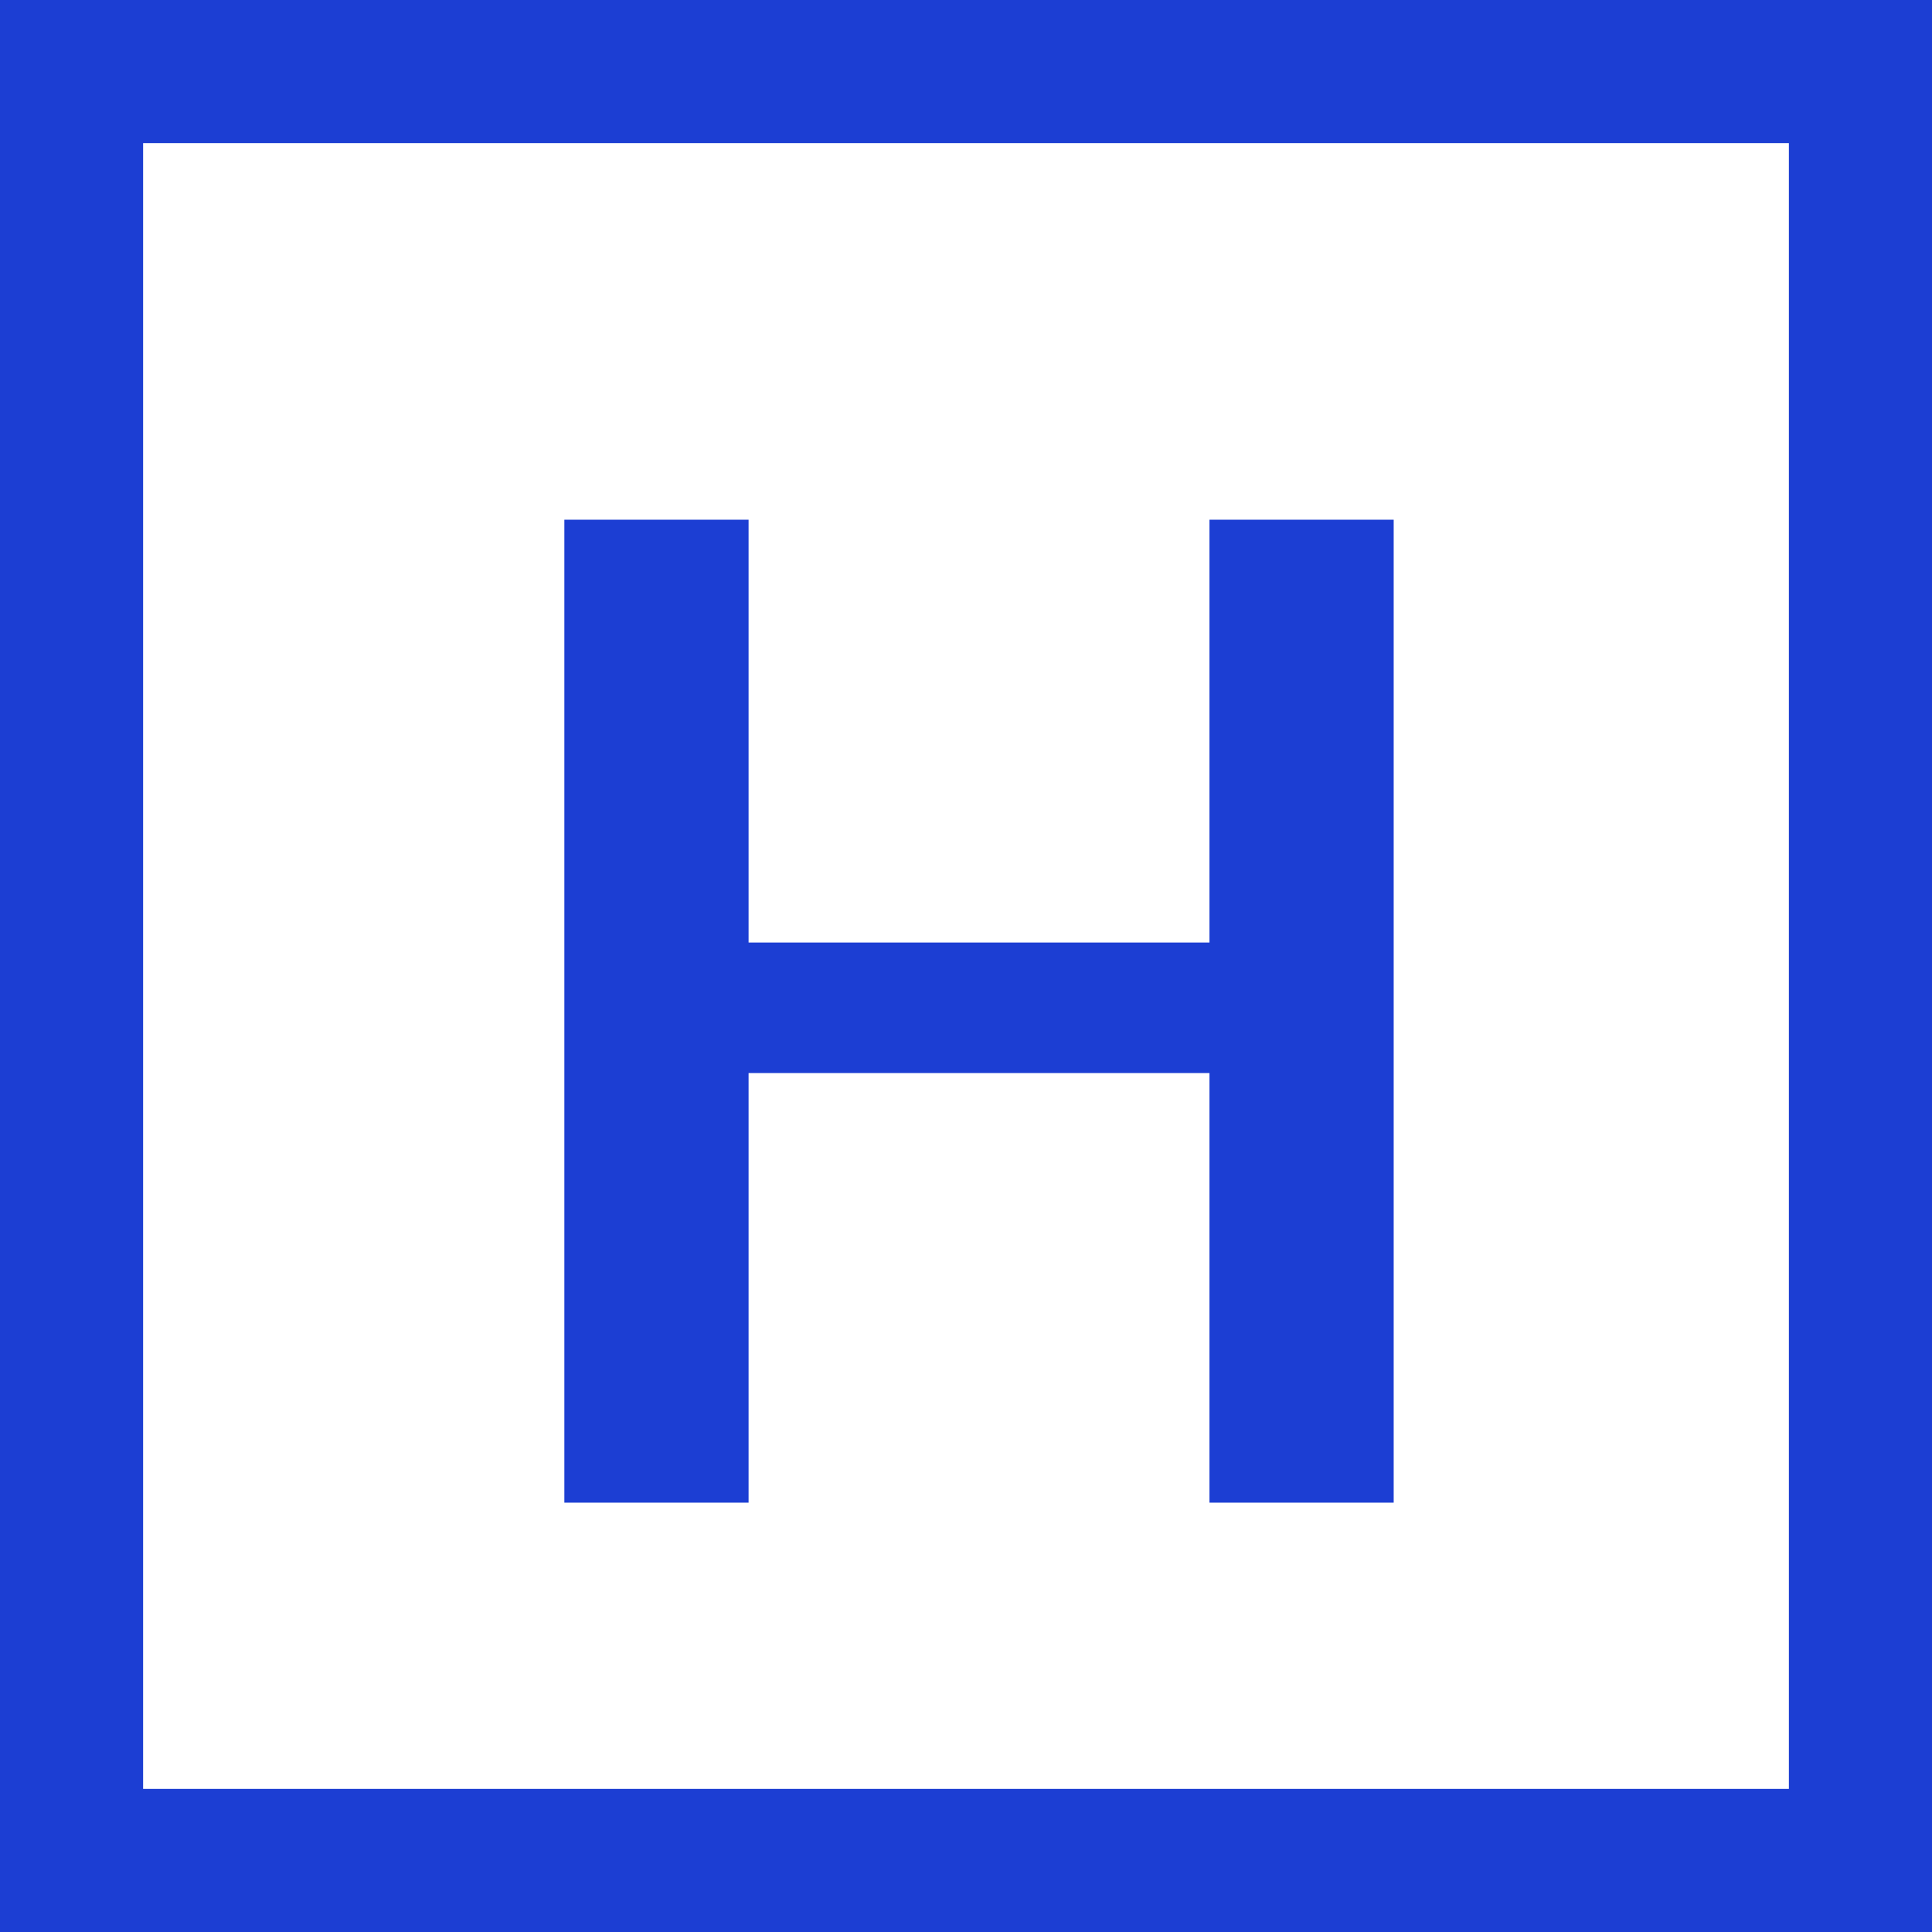
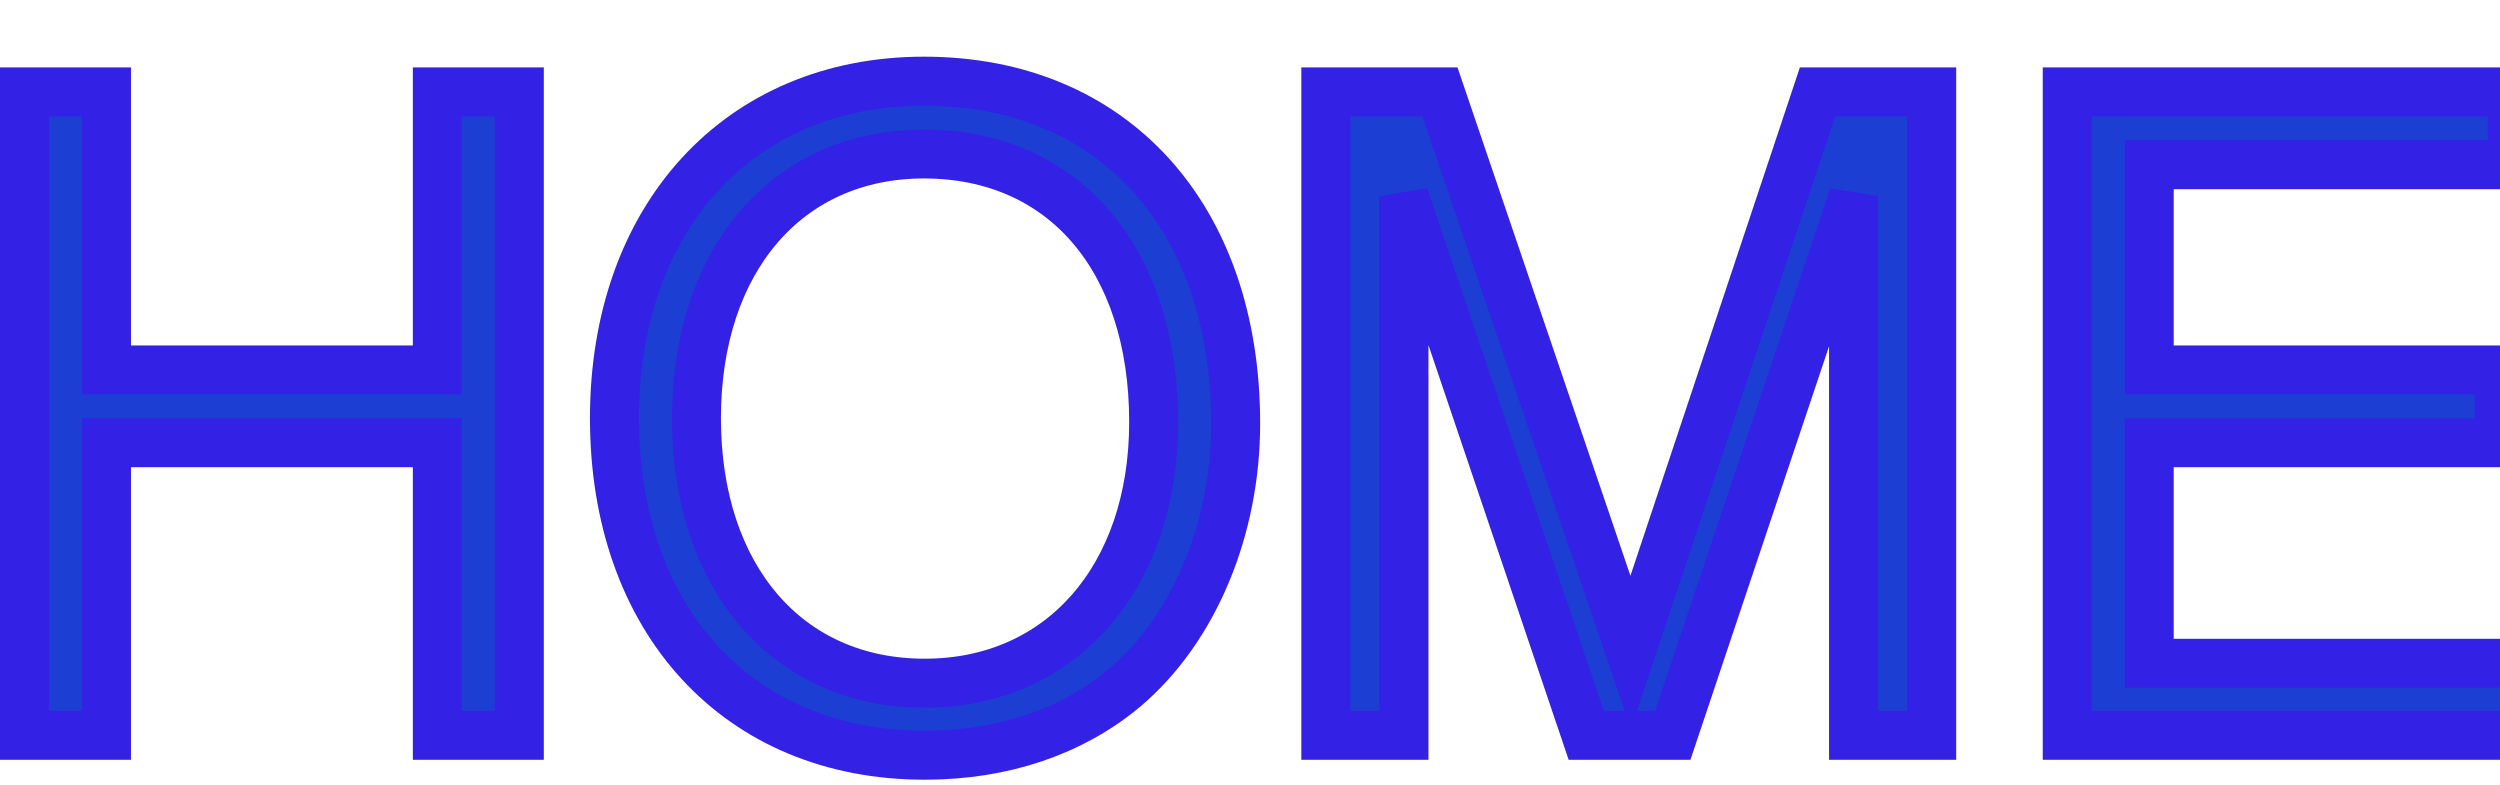
- <svg xmlns="http://www.w3.org/2000/svg" width="54px" height="54px" viewBox="0 0 54 54" version="1.1">
-   <defs />
-   <g id="Page-1" stroke="none" stroke-width="1" fill="none" fill-rule="evenodd">
-     <g id="logo-mobile">
-       <rect id="Rectangle-6" stroke="#1C3ED3" stroke-width="4" fill-rule="nonzero" x="2" y="2" width="50" height="50" />
-       <polygon id="H" fill="#1C3ED3" points="38.954 42 33.805 42 33.805 29.992 20.923 29.992 20.923 42 15.774 42 15.774 14.526 20.923 14.526 20.923 26.344 33.805 26.344 33.805 14.526 38.954 14.526" />
-     </g>
+ <svg xmlns="http://www.w3.org/2000/svg" width="51px" height="16px" viewBox="0 0 51 16" version="1.1">
+   <g id="Page-1" stroke="none" stroke-width="1" fill="none" fill-rule="evenodd" font-family="Helvetica-Light, Helvetica" font-size="18" font-weight="300" letter-spacing="-0.15">
+     <text id="HOME" stroke="#3322E5" fill="#1C3ED3">
+       <tspan x="-1" y="15">HOME</tspan>
+     </text>
  </g>
</svg>
